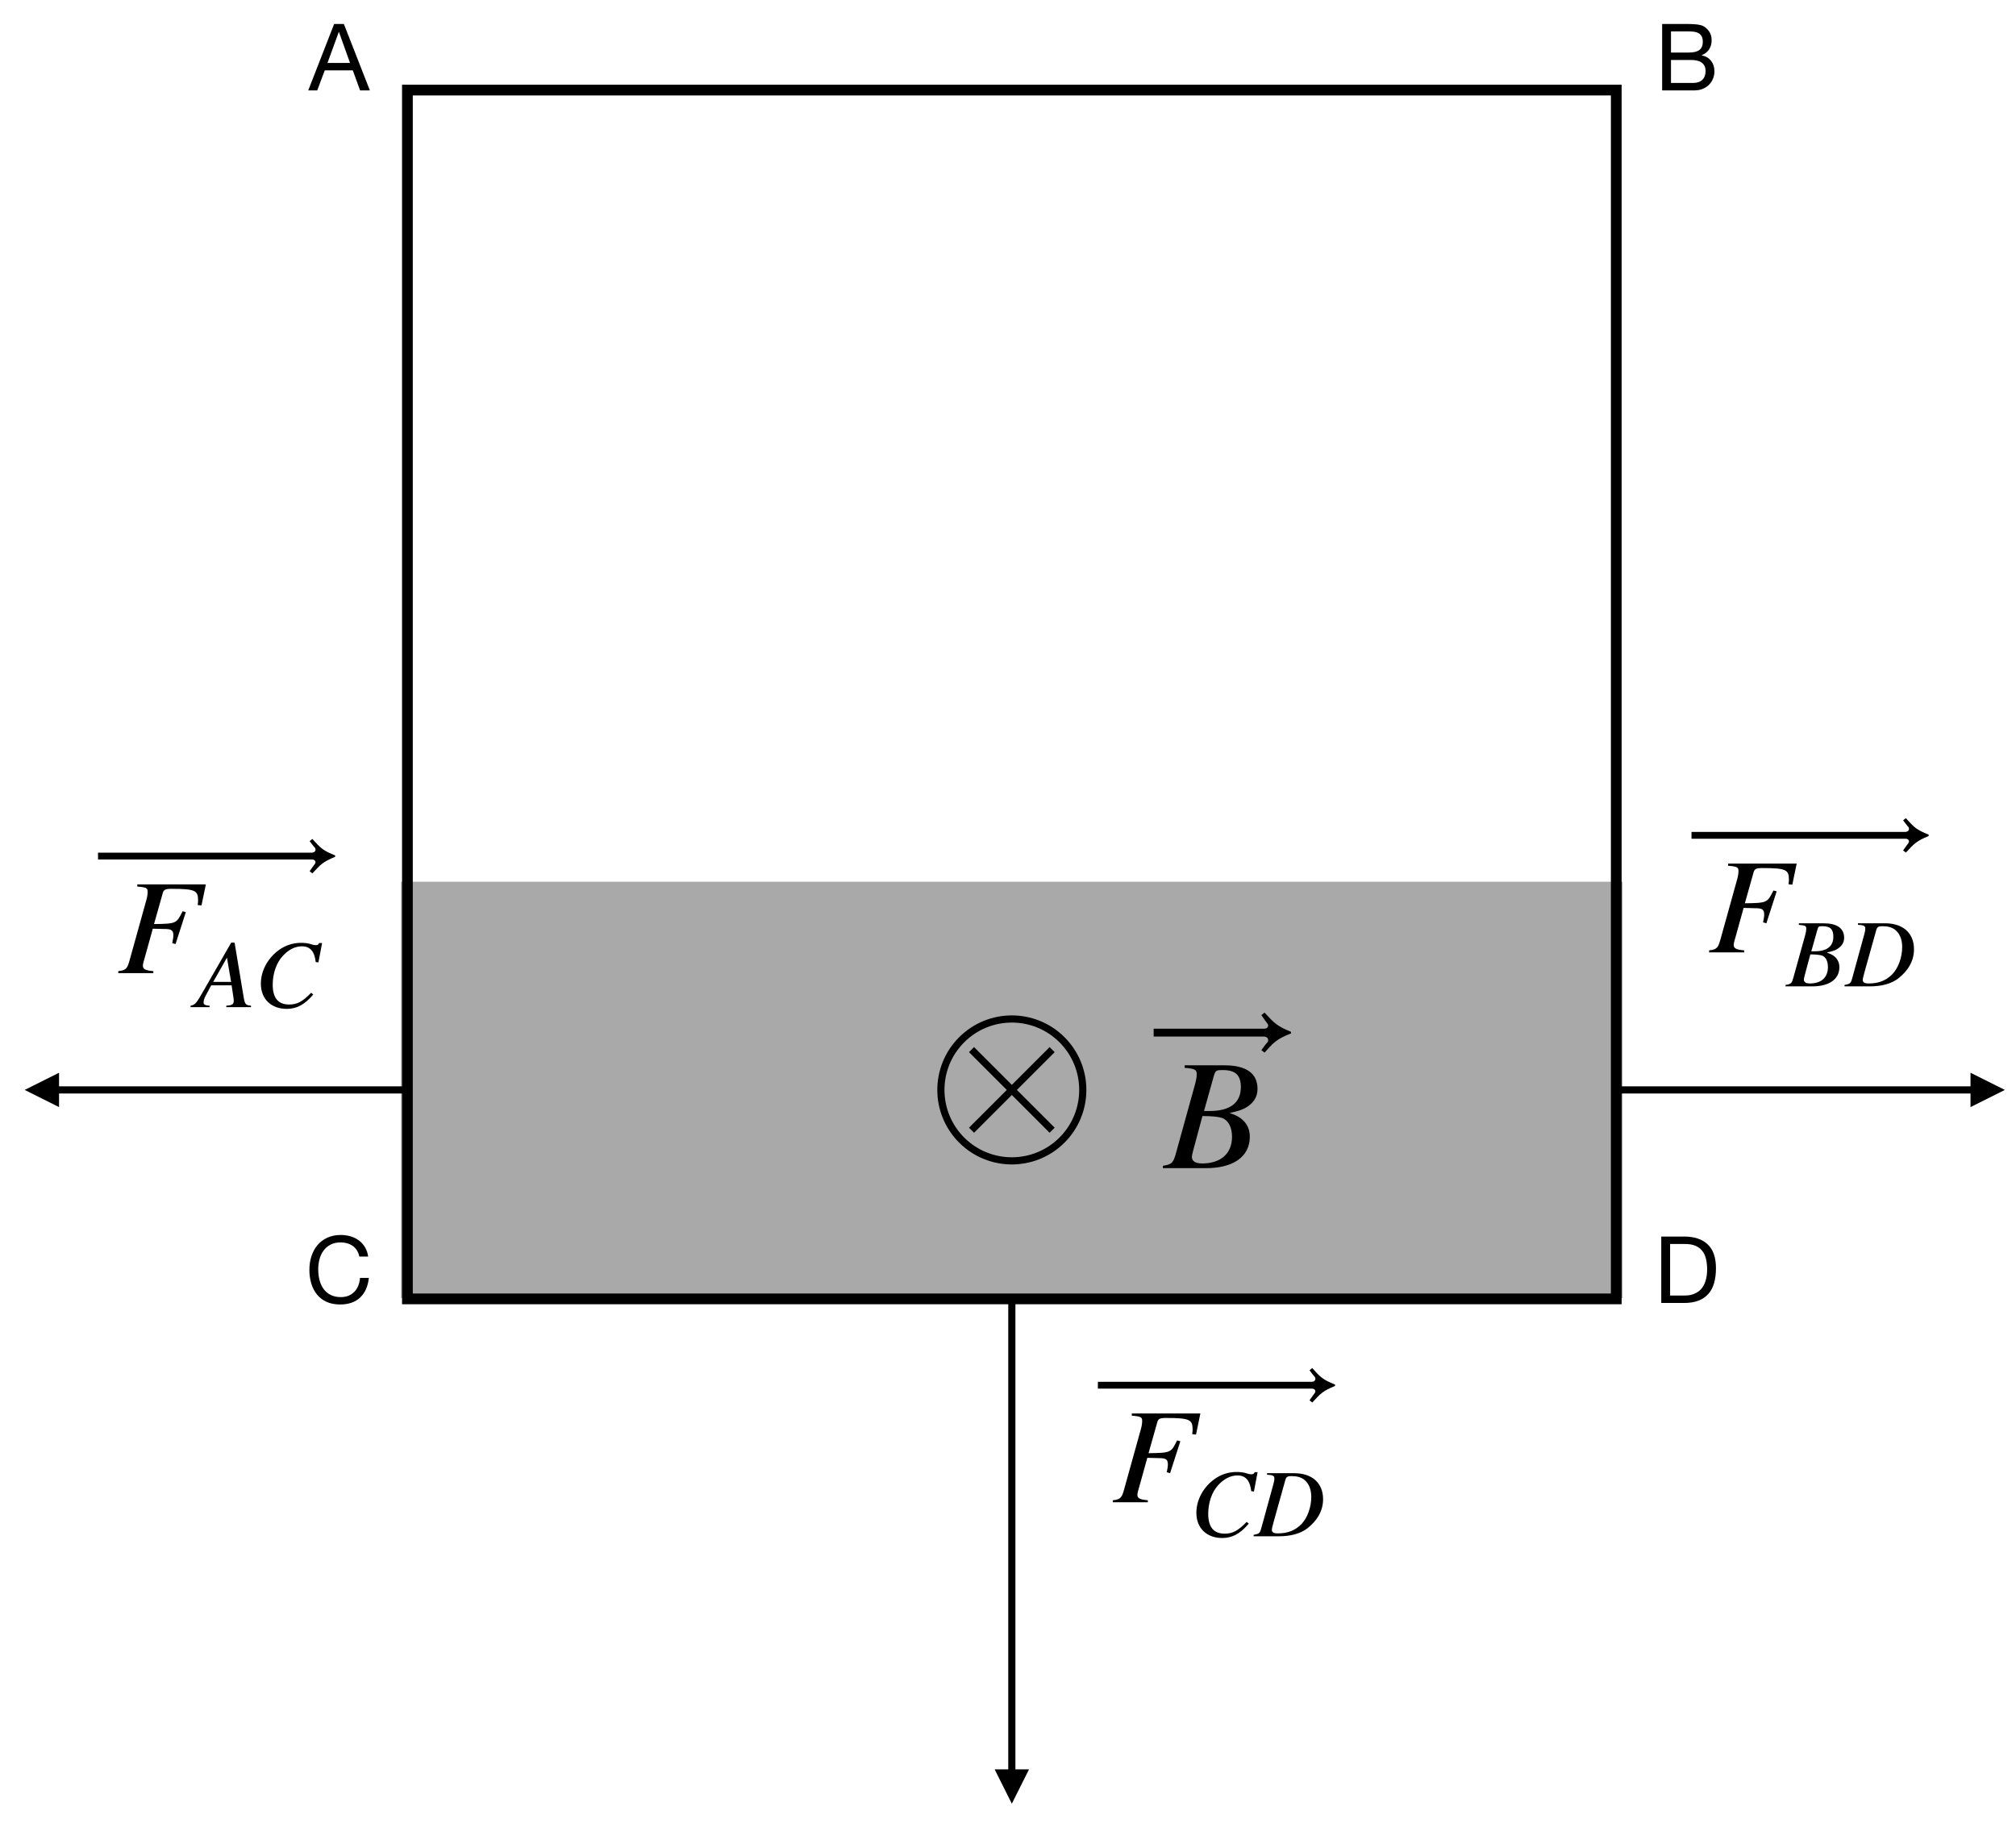
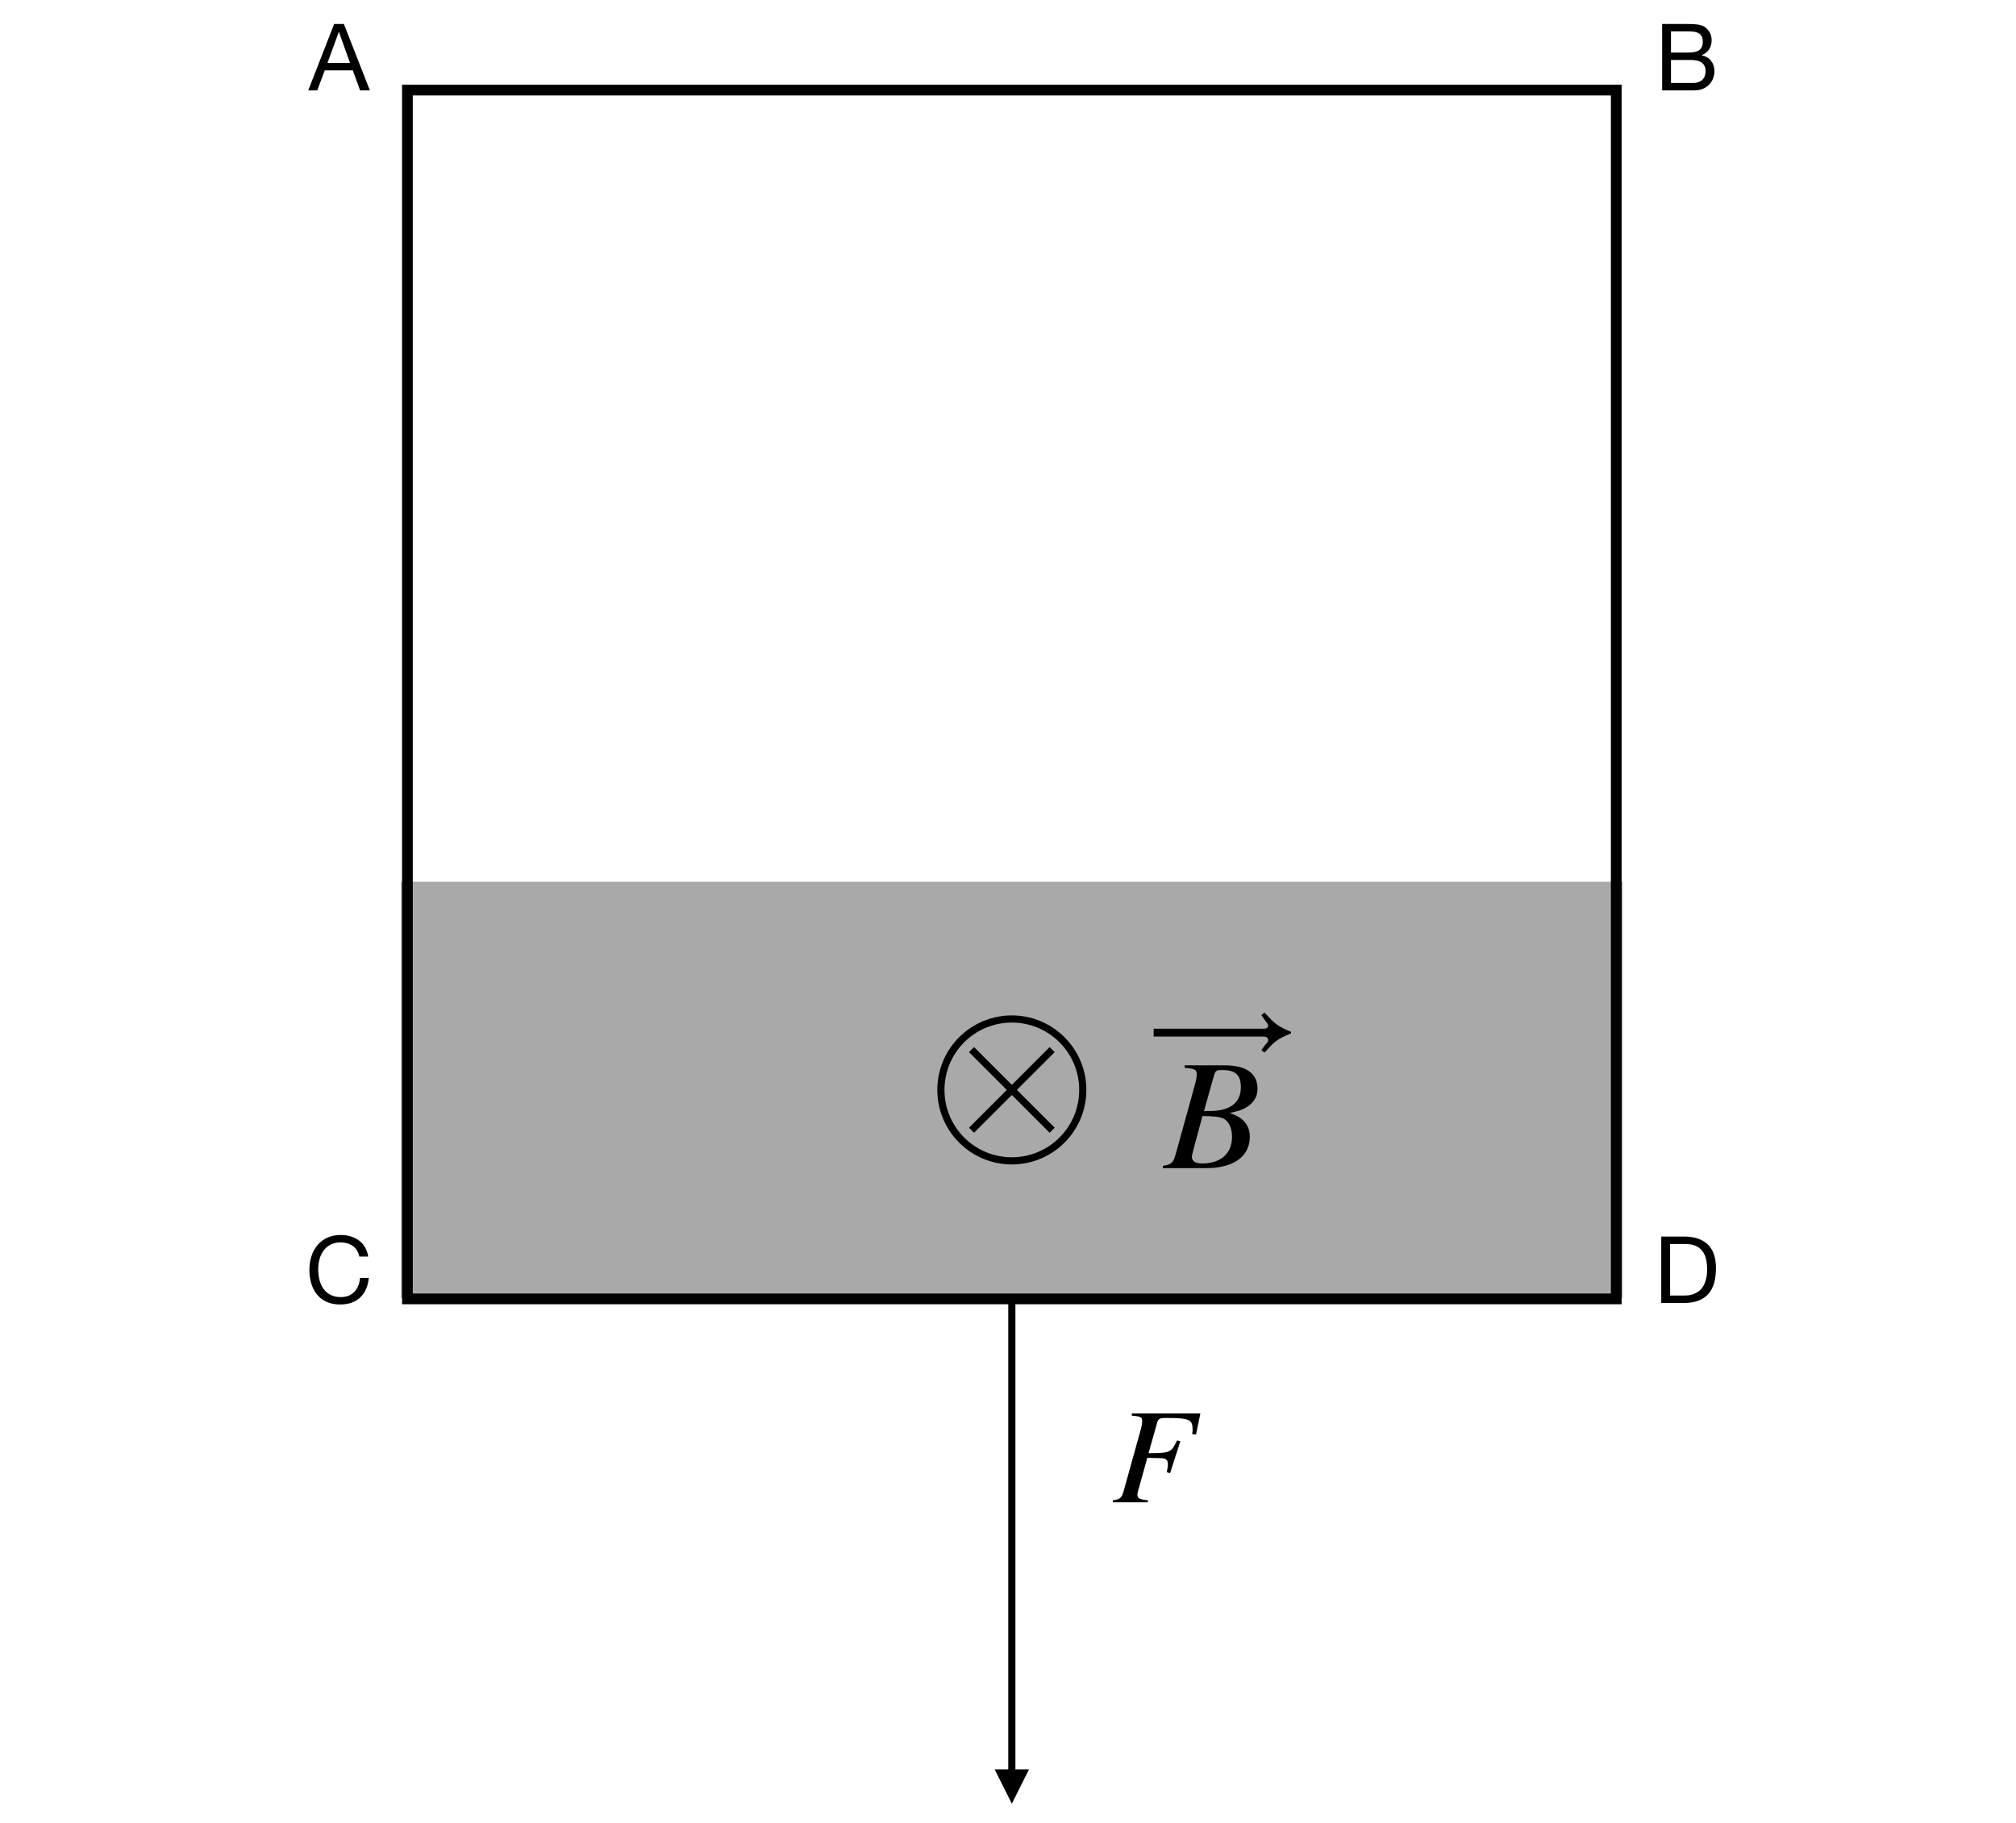
<svg xmlns="http://www.w3.org/2000/svg" xmlns:xlink="http://www.w3.org/1999/xlink" width="563.271pt" height="509.227pt" viewBox="0 0 563.271 509.227" version="1.1">
  <defs>
    <g>
      <symbol overflow="visible" id="glyph0-0">
        <path style="stroke:none;" d="M 10.641 -17.312 L 2.656 -17.312 L 2.656 -1.219 L 10.641 -1.219 Z M 11.953 -18.516 L 11.953 -0.031 L 1.328 -0.031 L 1.328 -18.516 Z M 11.953 -18.516 " />
      </symbol>
      <symbol overflow="visible" id="glyph0-1">
        <path style="stroke:none;" d="M 5.219 -7.672 L 8.375 -16.328 L 8.422 -16.328 L 11.516 -7.672 Z M 7.078 -18.562 L -0.156 0 L 2.359 0 L 4.453 -5.594 L 12.297 -5.594 L 14.328 0 L 17.062 0 L 9.797 -18.562 Z M 7.078 -18.562 " />
      </symbol>
      <symbol overflow="visible" id="glyph0-2">
        <path style="stroke:none;" d="M 4.5 -10.578 L 4.5 -16.484 L 9.438 -16.484 C 9.977 -16.484 10.484 -16.449 10.953 -16.391 C 11.43 -16.328 11.852 -16.191 12.219 -15.984 C 12.582 -15.773 12.867 -15.477 13.078 -15.094 C 13.285 -14.719 13.391 -14.199 13.391 -13.547 C 13.391 -12.555 13.082 -11.809 12.469 -11.312 C 11.852 -10.82 10.84 -10.578 9.438 -10.578 Z M 2.031 -18.562 L 2.031 0 L 11 0 C 11.914 0 12.723 -0.148 13.422 -0.453 C 14.129 -0.754 14.719 -1.148 15.188 -1.641 C 15.664 -2.137 16.023 -2.707 16.266 -3.344 C 16.512 -3.988 16.641 -4.648 16.641 -5.328 C 16.641 -6.473 16.332 -7.441 15.719 -8.234 C 15.113 -9.035 14.242 -9.555 13.109 -9.797 L 13.109 -9.859 C 13.992 -10.199 14.672 -10.734 15.141 -11.453 C 15.617 -12.168 15.859 -13.023 15.859 -14.016 C 15.859 -14.949 15.645 -15.738 15.219 -16.375 C 14.801 -17.02 14.285 -17.523 13.672 -17.891 C 13.398 -18.055 13.066 -18.18 12.672 -18.266 C 12.285 -18.355 11.863 -18.426 11.406 -18.469 C 10.957 -18.508 10.504 -18.535 10.047 -18.547 C 9.586 -18.555 9.16 -18.562 8.766 -18.562 Z M 4.5 -2.078 L 4.5 -8.5 L 10.141 -8.5 C 10.66 -8.5 11.16 -8.449 11.641 -8.359 C 12.129 -8.266 12.562 -8.098 12.938 -7.859 C 13.309 -7.629 13.609 -7.309 13.828 -6.906 C 14.055 -6.508 14.172 -6.008 14.172 -5.406 C 14.172 -4.363 13.863 -3.543 13.25 -2.953 C 12.633 -2.367 11.777 -2.078 10.688 -2.078 Z M 4.5 -2.078 " />
      </symbol>
      <symbol overflow="visible" id="glyph0-3">
        <path style="stroke:none;" d="M 15.078 -12.969 L 17.547 -12.969 C 17.41 -13.957 17.113 -14.828 16.656 -15.578 C 16.207 -16.336 15.645 -16.969 14.969 -17.469 C 14.301 -17.965 13.527 -18.348 12.656 -18.609 C 11.789 -18.867 10.871 -19 9.906 -19 C 8.488 -19 7.227 -18.742 6.125 -18.234 C 5.02 -17.723 4.098 -17.023 3.359 -16.141 C 2.629 -15.254 2.07 -14.215 1.688 -13.031 C 1.312 -11.852 1.125 -10.586 1.125 -9.234 C 1.125 -7.879 1.301 -6.613 1.656 -5.438 C 2.008 -4.258 2.539 -3.23 3.25 -2.359 C 3.957 -1.492 4.848 -0.809 5.922 -0.312 C 7.004 0.176 8.266 0.422 9.703 0.422 C 12.074 0.422 13.945 -0.227 15.312 -1.531 C 16.684 -2.832 17.492 -4.656 17.734 -7 L 15.266 -7 C 15.211 -6.227 15.055 -5.512 14.797 -4.859 C 14.535 -4.203 14.176 -3.633 13.719 -3.156 C 13.258 -2.676 12.711 -2.301 12.078 -2.031 C 11.441 -1.77 10.715 -1.641 9.906 -1.641 C 8.789 -1.641 7.832 -1.848 7.031 -2.266 C 6.238 -2.68 5.586 -3.238 5.078 -3.938 C 4.566 -4.633 4.191 -5.457 3.953 -6.406 C 3.711 -7.352 3.594 -8.352 3.594 -9.406 C 3.594 -10.383 3.711 -11.32 3.953 -12.219 C 4.191 -13.121 4.566 -13.926 5.078 -14.625 C 5.586 -15.32 6.238 -15.879 7.031 -16.297 C 7.82 -16.711 8.77 -16.922 9.875 -16.922 C 11.176 -16.922 12.297 -16.59 13.234 -15.938 C 14.18 -15.281 14.797 -14.289 15.078 -12.969 Z M 15.078 -12.969 " />
      </symbol>
      <symbol overflow="visible" id="glyph0-4">
        <path style="stroke:none;" d="M 4.5 -2.078 L 4.5 -16.484 L 8.656 -16.484 C 9.801 -16.484 10.766 -16.32 11.547 -16 C 12.324 -15.676 12.961 -15.207 13.453 -14.594 C 13.949 -13.977 14.305 -13.23 14.516 -12.359 C 14.73 -11.484 14.844 -10.492 14.844 -9.391 C 14.844 -8.242 14.723 -7.262 14.484 -6.453 C 14.254 -5.648 13.957 -4.977 13.594 -4.438 C 13.227 -3.906 12.816 -3.48 12.359 -3.172 C 11.898 -2.859 11.434 -2.617 10.969 -2.453 C 10.5 -2.285 10.055 -2.18 9.641 -2.141 C 9.223 -2.098 8.879 -2.078 8.609 -2.078 Z M 2.031 -18.562 L 2.031 0 L 8.391 0 C 9.941 0 11.281 -0.211 12.406 -0.641 C 13.527 -1.074 14.457 -1.707 15.188 -2.531 C 15.914 -3.352 16.453 -4.367 16.797 -5.578 C 17.137 -6.785 17.312 -8.164 17.312 -9.719 C 17.312 -12.707 16.539 -14.926 15 -16.375 C 13.457 -17.832 11.254 -18.562 8.391 -18.562 Z M 2.031 -18.562 " />
      </symbol>
      <symbol overflow="visible" id="glyph1-0">
        <path style="stroke:none;" d="" />
      </symbol>
      <symbol overflow="visible" id="glyph1-1">
        <path style="stroke:none;" d="M -0.922 -27.016 C -4.922 -28.688 -5.594 -29.438 -8.312 -32.391 L -9.203 -31.688 C -8.266 -30.359 -8.234 -30.266 -7.922 -29.875 C -7.609 -29.484 -7.297 -29.125 -7.297 -28.781 C -7.297 -28.344 -7.656 -27.891 -8.453 -27.891 L -39.297 -27.891 L -39.297 -25.703 L -8.484 -25.703 C -8.047 -25.703 -7.297 -25.438 -7.297 -24.734 C -7.297 -24.328 -7.438 -24.109 -7.828 -23.719 C -8.312 -23.188 -8.234 -23.141 -9.203 -21.906 L -8.312 -21.203 C -5.594 -24.25 -4.922 -24.953 -0.922 -26.578 Z M -0.922 -27.016 " />
      </symbol>
      <symbol overflow="visible" id="glyph2-0">
        <path style="stroke:none;" d="" />
      </symbol>
      <symbol overflow="visible" id="glyph2-1">
        <path style="stroke:none;" d="M 5.594 -28.734 L 5.594 -28.031 C 8.484 -27.812 8.969 -27.5 8.969 -26.219 C 8.969 -25.562 8.797 -24.516 8.484 -23.406 L 3.172 -4.219 C 2.422 -1.5 2.062 -1.062 -0.484 -0.656 L -0.484 0 L 11.609 0 C 18.75 0 23.797 -2.906 23.797 -8.797 C 23.797 -11.922 21.953 -14.25 18.266 -15.359 L 18.266 -15.438 C 20.062 -15.844 21.734 -16.234 23.094 -17.156 C 24.688 -18.219 25.953 -19.75 25.953 -22.125 C 25.953 -26.484 22.844 -28.734 16.719 -28.734 Z M 11 -15.969 L 13.766 -25.828 C 14.219 -27.406 14.562 -27.406 16.281 -27.406 C 19.844 -27.406 21.297 -25.922 21.297 -22.656 C 21.297 -18.297 18.344 -15.969 12.578 -15.969 Z M 10.469 -14.562 C 13.25 -14.562 15.141 -14.344 16.016 -14.031 C 17.688 -13.469 18.828 -11.531 18.828 -8.797 C 18.828 -3.922 15.531 -1.312 10.469 -1.312 C 8.625 -1.312 7.609 -1.938 7.609 -3.172 C 7.609 -3.734 8.266 -5.984 9.156 -9.328 L 10.562 -14.562 Z M 10.469 -14.562 " />
      </symbol>
      <symbol overflow="visible" id="glyph3-0">
        <path style="stroke:none;" d="" />
      </symbol>
      <symbol overflow="visible" id="glyph3-1">
        <path style="stroke:none;" d="M -1.109 -23.328 C -4.562 -24.734 -5.125 -25.312 -7.484 -27.938 L -8.25 -27.328 C -7.406 -26.266 -7.484 -26.266 -7.062 -25.797 C -6.719 -25.453 -6.609 -25.266 -6.609 -24.922 C -6.609 -24.312 -7.266 -24.094 -7.641 -24.094 L -67.375 -24.094 L -67.375 -22.188 L -7.594 -22.188 C -6.922 -22.188 -6.609 -21.812 -6.609 -21.438 C -6.609 -21.125 -6.875 -20.828 -7.141 -20.484 C -7.406 -20.141 -7.453 -20.062 -8.25 -18.922 L -7.484 -18.312 C -5.125 -20.859 -4.562 -21.516 -1.109 -22.953 Z M -1.109 -23.328 " />
      </symbol>
      <symbol overflow="visible" id="glyph4-0">
        <path style="stroke:none;" d="" />
      </symbol>
      <symbol overflow="visible" id="glyph4-1">
        <path style="stroke:none;" d="M 24.516 -24.812 L 5.469 -24.812 L 5.469 -24.203 C 8.125 -23.984 8.359 -23.75 8.359 -22.688 C 8.359 -22.078 8.25 -21.312 7.984 -20.375 L 3.312 -3.578 C 2.734 -1.594 2.516 -0.766 0.156 -0.562 L 0.156 0 L 9.953 0 L 9.953 -0.562 C 7.594 -0.766 7.031 -1.172 7.031 -2.094 C 7.031 -2.656 7.297 -3.422 7.562 -4.375 L 9.797 -12.422 C 11.094 -12.391 12.016 -12.344 12.844 -12.344 C 14.625 -12.344 15.547 -12.203 15.547 -10.672 C 15.547 -10.062 15.469 -9.531 15.234 -8.391 L 16.156 -8.125 L 19.031 -17.062 L 18.125 -17.297 C 16.422 -13.875 16.422 -13.797 10.141 -13.719 L 12.578 -22.344 C 12.844 -23.328 13.297 -23.562 15.047 -23.562 C 21.734 -23.562 22.453 -23.062 22.453 -20.297 C 22.453 -20.062 22.453 -19.875 22.344 -19.031 L 23.406 -18.922 L 24.625 -24.812 Z M 24.516 -24.812 " />
      </symbol>
      <symbol overflow="visible" id="glyph5-0">
        <path style="stroke:none;" d="" />
      </symbol>
      <symbol overflow="visible" id="glyph5-1">
        <path style="stroke:none;" d="M 15.359 0 L 15.359 -0.406 C 13.781 -0.547 13.625 -0.844 13.25 -3.109 L 10.766 -18.031 L 9.828 -18.031 L 2.125 -4.641 C 0.109 -1.141 -0.141 -0.672 -1.531 -0.406 L -1.531 0 L 3.781 0 L 3.781 -0.406 C 2.375 -0.484 2.109 -0.812 2.109 -1.328 C 2.109 -1.75 2.266 -2.406 2.641 -3.109 L 4.234 -6.094 L 9.938 -6.094 L 10.469 -2.562 C 10.5 -2.328 10.531 -2.078 10.531 -1.859 C 10.531 -0.938 10.312 -0.516 8.453 -0.406 L 8.453 0 Z M 9.953 -7.062 L 4.797 -7.062 L 8.828 -14.172 L 8.578 -14.172 L 9.797 -7.062 Z M 9.953 -7.062 " />
      </symbol>
      <symbol overflow="visible" id="glyph5-2">
        <path style="stroke:none;" d="M 18.594 -17.922 L 17.922 -17.922 C 17.703 -17.484 17.547 -17.328 17 -17.328 C 16.75 -17.328 16.438 -17.328 15.891 -17.516 C 14.766 -17.922 13.625 -17.969 12.734 -17.969 C 10.609 -17.969 8.453 -17.25 6.719 -16 C 3.75 -13.891 1.625 -10.359 1.625 -6.562 C 1.625 -2.109 4.688 0.484 8.828 0.484 C 11.609 0.484 13.844 -0.672 16.266 -3.531 L 15.672 -4.016 C 13.25 -1.516 11.734 -0.734 9.531 -0.734 C 6.531 -0.734 4.938 -2.484 4.938 -6.266 C 4.938 -9.234 5.859 -12.312 7.797 -14.375 C 9.281 -15.969 11.094 -17 13.094 -17 C 15.469 -17 16.625 -15.484 16.953 -12.609 L 17.703 -12.5 L 18.734 -17.922 Z M 18.594 -17.922 " />
      </symbol>
      <symbol overflow="visible" id="glyph5-3">
        <path style="stroke:none;" d="M 3.375 -17.625 L 3.375 -17.188 C 5.188 -17.141 5.422 -16.812 5.422 -16.078 C 5.422 -15.672 5.312 -15.172 5.125 -14.484 L 1.828 -2.484 C 1.406 -0.891 1.297 -0.703 -0.375 -0.406 L -0.375 0 L 6.719 0 C 9.875 0 12.688 -0.703 14.656 -2.234 C 17.297 -4.297 19.031 -7.016 19.031 -10.359 C 19.031 -15.078 15.734 -17.625 11.016 -17.625 Z M 8.5 -15.766 C 8.766 -16.703 9.234 -16.812 10.25 -16.812 C 11.812 -16.812 12.844 -16.484 13.688 -15.859 C 15 -14.875 15.734 -13.172 15.734 -11.016 C 15.734 -8.281 14.734 -5.094 12.812 -3.234 C 11.141 -1.625 9.141 -0.812 6.422 -0.812 C 5.188 -0.812 4.719 -1.109 4.719 -1.812 C 4.719 -2.156 4.859 -2.703 5.312 -4.375 Z M 8.5 -15.766 " />
      </symbol>
      <symbol overflow="visible" id="glyph5-4">
        <path style="stroke:none;" d="M 3.344 -17.625 L 3.344 -17.188 C 5.203 -17.047 5.422 -16.859 5.422 -16.078 C 5.422 -15.672 5.312 -15.031 5.125 -14.359 L 1.859 -2.594 C 1.406 -0.922 1.266 -0.641 -0.375 -0.406 L -0.375 0 L 7.125 0 C 11.5 0 14.672 -1.781 14.672 -5.391 C 14.672 -7.312 13.469 -8.75 11.281 -9.391 L 11.281 -9.5 C 12.312 -9.719 13.391 -9.953 14.219 -10.531 C 15.188 -11.172 16 -12.109 16 -13.578 C 16 -16.25 14 -17.625 10.25 -17.625 Z M 6.828 -9.797 L 8.531 -15.844 C 8.797 -16.812 8.938 -16.812 9.984 -16.812 C 12.172 -16.812 12.984 -15.891 12.984 -13.891 C 12.984 -11.219 11.25 -9.797 7.719 -9.797 Z M 6.422 -8.938 C 8.125 -8.938 9.281 -8.797 9.828 -8.609 C 10.844 -8.25 11.469 -7.062 11.469 -5.391 C 11.469 -2.406 9.531 -0.812 6.422 -0.812 C 5.281 -0.812 4.75 -1.188 4.75 -1.938 C 4.75 -2.297 5.156 -3.672 5.688 -5.719 L 6.562 -8.938 Z M 6.422 -8.938 " />
      </symbol>
    </g>
    <clipPath id="clip1">
      <path d="M 0 0 L 563.27 0 L 563.27 509.227 L 0 509.227 Z M 0 0 " />
    </clipPath>
-     <clipPath id="clip2">
-       <path d="M 451.117 303 L 553 303 L 553 306 L 451.117 306 Z M 451.117 303 " />
-     </clipPath>
-     <clipPath id="clip3">
-       <path d="M 14 303 L 115.941 303 L 115.941 306 L 14 306 Z M 14 303 " />
-     </clipPath>
    <clipPath id="clip4">
      <path d="M 281 361.172 L 284 361.172 L 284 497 L 281 497 Z M 281 361.172 " />
    </clipPath>
    <clipPath id="clip5">
      <path d="M 260.887 282.746 L 304.531 282.746 L 304.531 326.391 L 260.887 326.391 Z M 260.887 282.746 " />
    </clipPath>
    <clipPath id="clip6">
      <path d="M 269 291 L 297 291 L 297 318 L 269 318 Z M 269 291 " />
    </clipPath>
    <clipPath id="clip7">
      <path d="M 269.324 315.125 L 293.262 291.188 L 296.09 294.016 L 272.152 317.953 Z M 269.324 315.125 " />
    </clipPath>
    <clipPath id="clip8">
      <path d="M 269 291 L 297 291 L 297 318 L 269 318 Z M 269 291 " />
    </clipPath>
    <clipPath id="clip9">
      <path d="M 293.262 317.953 L 269.324 294.016 L 272.152 291.188 L 296.09 315.125 Z M 293.262 317.953 " />
    </clipPath>
  </defs>
  <g id="surface1">
    <g clip-path="url(#clip1)" clip-rule="nonzero">
      <path style=" stroke:none;fill-rule:nonzero;fill:rgb(100%,100%,100%);fill-opacity:1;" d="M -460.73 -116.965 L 563.27 -116.965 L 563.27 651.035 L -460.73 651.035 Z M -460.73 -116.965 " />
    </g>
    <path style=" stroke:none;fill-rule:nonzero;fill:rgb(66.275%,66.275%,66.275%);fill-opacity:1;" d="M 112.059 362.738 L 453.355 362.738 L 453.355 246.398 L 112.059 246.398 Z M 112.059 362.738 " />
    <path style=" stroke:none;fill-rule:nonzero;fill:rgb(100%,100%,100%);fill-opacity:1;" d="M 14.062 217.254 L 107.773 217.254 L 107.773 193.059 L 14.062 193.059 Z M 14.062 217.254 " />
-     <g clip-path="url(#clip2)" clip-rule="nonzero">
-       <path style="fill:none;stroke-width:2;stroke-linecap:butt;stroke-linejoin:miter;stroke:rgb(0%,0%,0%);stroke-opacity:1;stroke-miterlimit:4;" d="M 0.001 0.001 L 99.446 0.001 " transform="matrix(1,0,0,1,452.1161,304.5689)" />
-     </g>
-     <path style=" stroke:none;fill-rule:nonzero;fill:rgb(0%,0%,0%);fill-opacity:1;" d="M 550.562 309.367 L 560.164 304.57 L 550.562 299.77 Z M 550.562 309.367 " />
    <path style="fill:none;stroke-width:3;stroke-linecap:butt;stroke-linejoin:miter;stroke:rgb(0%,0%,0%);stroke-opacity:1;stroke-miterlimit:4;" d="M 0.001 -0 L 337.751 -0 L 337.751 337.793 L 0.001 337.793 Z M 0.001 -0 " transform="matrix(1,0,0,1,113.8311,25.1682)" />
    <g style="fill:rgb(0%,0%,0%);fill-opacity:1;">
      <use xlink:href="#glyph0-1" x="86.28" y="25.261" />
    </g>
    <g style="fill:rgb(0%,0%,0%);fill-opacity:1;">
      <use xlink:href="#glyph0-2" x="462.374" y="25.261" />
    </g>
    <g style="fill:rgb(0%,0%,0%);fill-opacity:1;">
      <use xlink:href="#glyph0-3" x="85.318" y="364.103" />
    </g>
    <g style="fill:rgb(0%,0%,0%);fill-opacity:1;">
      <use xlink:href="#glyph0-4" x="462.127" y="364.103" />
    </g>
-     <g clip-path="url(#clip3)" clip-rule="nonzero">
-       <path style="fill:none;stroke-width:2;stroke-linecap:butt;stroke-linejoin:miter;stroke:rgb(0%,0%,0%);stroke-opacity:1;stroke-miterlimit:4;" d="M 0.001 -0.001 L 99.446 -0.001 " transform="matrix(-1,0,0,-1,114.9421,304.5689)" />
-     </g>
-     <path style=" stroke:none;fill-rule:nonzero;fill:rgb(0%,0%,0%);fill-opacity:1;" d="M 16.496 299.77 L 6.895 304.57 L 16.496 309.367 Z M 16.496 299.77 " />
    <g clip-path="url(#clip4)" clip-rule="nonzero">
      <path style="fill:none;stroke-width:2;stroke-linecap:butt;stroke-linejoin:miter;stroke:rgb(0%,0%,0%);stroke-opacity:1;stroke-miterlimit:4;" d="M -0.001 0 L 133.261 0 " transform="matrix(0,1,-1,0,282.7072,362.1725)" />
    </g>
    <path style=" stroke:none;fill-rule:nonzero;fill:rgb(0%,0%,0%);fill-opacity:1;" d="M 277.906 494.434 L 282.707 504.031 L 287.508 494.434 Z M 277.906 494.434 " />
    <g clip-path="url(#clip5)" clip-rule="nonzero">
      <path style="fill:none;stroke-width:2;stroke-linecap:butt;stroke-linejoin:miter;stroke:rgb(0%,0%,0%);stroke-opacity:1;stroke-miterlimit:4;" d="M 33.838 5.804 C 41.58 13.546 41.58 26.097 33.838 33.839 C 26.099 41.581 13.549 41.581 5.806 33.839 C -1.936 26.097 -1.936 13.546 5.806 5.804 C 13.549 -1.934 26.099 -1.934 33.838 5.804 Z M 33.838 5.804 " transform="matrix(1,0,0,1,262.885,284.7468)" />
    </g>
    <g clip-path="url(#clip6)" clip-rule="nonzero">
      <g clip-path="url(#clip7)" clip-rule="nonzero">
        <path style="fill:none;stroke-width:2;stroke-linecap:butt;stroke-linejoin:miter;stroke:rgb(0%,0%,0%);stroke-opacity:1;stroke-miterlimit:4;" d="M -0.002 0.001 L 31.851 0.001 " transform="matrix(0.707107,-0.707107,0.707107,0.707107,271.4459,315.8302)" />
      </g>
    </g>
    <g clip-path="url(#clip8)" clip-rule="nonzero">
      <g clip-path="url(#clip9)" clip-rule="nonzero">
        <path style="fill:none;stroke-width:2;stroke-linecap:butt;stroke-linejoin:miter;stroke:rgb(0%,0%,0%);stroke-opacity:1;stroke-miterlimit:4;" d="M -0.002 -0.001 L 31.851 -0.001 " transform="matrix(-0.707107,-0.707107,0.707107,-0.707107,293.9684,315.8302)" />
      </g>
    </g>
    <g style="fill:rgb(0%,0%,0%);fill-opacity:1;">
      <use xlink:href="#glyph1-1" x="361.626" y="315.353" />
    </g>
    <g style="fill:rgb(0%,0%,0%);fill-opacity:1;">
      <use xlink:href="#glyph2-1" x="325.4" y="326.43" />
    </g>
    <g style="fill:rgb(0%,0%,0%);fill-opacity:1;">
-       <use xlink:href="#glyph3-1" x="94.761" y="262.372" />
-     </g>
-     <g style="fill:rgb(0%,0%,0%);fill-opacity:1;">
-       <use xlink:href="#glyph4-1" x="32.892" y="271.939" />
-     </g>
-     <g style="fill:rgb(0%,0%,0%);fill-opacity:1;">
-       <use xlink:href="#glyph5-1" x="54.775" y="281.439" />
-     </g>
-     <g style="fill:rgb(0%,0%,0%);fill-opacity:1;">
-       <use xlink:href="#glyph5-2" x="71.26" y="281.439" />
-     </g>
-     <g style="fill:rgb(0%,0%,0%);fill-opacity:1;">
-       <use xlink:href="#glyph3-1" x="374.126" y="410.234" />
-     </g>
-     <g style="fill:rgb(0%,0%,0%);fill-opacity:1;">
      <use xlink:href="#glyph4-1" x="310.76" y="419.8" />
-     </g>
-     <g style="fill:rgb(0%,0%,0%);fill-opacity:1;">
-       <use xlink:href="#glyph5-2" x="332.642" y="429.3" />
-     </g>
-     <g style="fill:rgb(0%,0%,0%);fill-opacity:1;">
-       <use xlink:href="#glyph5-3" x="350.638" y="429.3" />
-     </g>
-     <g style="fill:rgb(0%,0%,0%);fill-opacity:1;">
-       <use xlink:href="#glyph3-1" x="539.981" y="256.567" />
-     </g>
-     <g style="fill:rgb(0%,0%,0%);fill-opacity:1;">
-       <use xlink:href="#glyph4-1" x="477.37" y="266.134" />
-     </g>
-     <g style="fill:rgb(0%,0%,0%);fill-opacity:1;">
-       <use xlink:href="#glyph5-4" x="499.253" y="275.634" />
-     </g>
-     <g style="fill:rgb(0%,0%,0%);fill-opacity:1;">
-       <use xlink:href="#glyph5-3" x="515.738" y="275.634" />
    </g>
  </g>
</svg>
